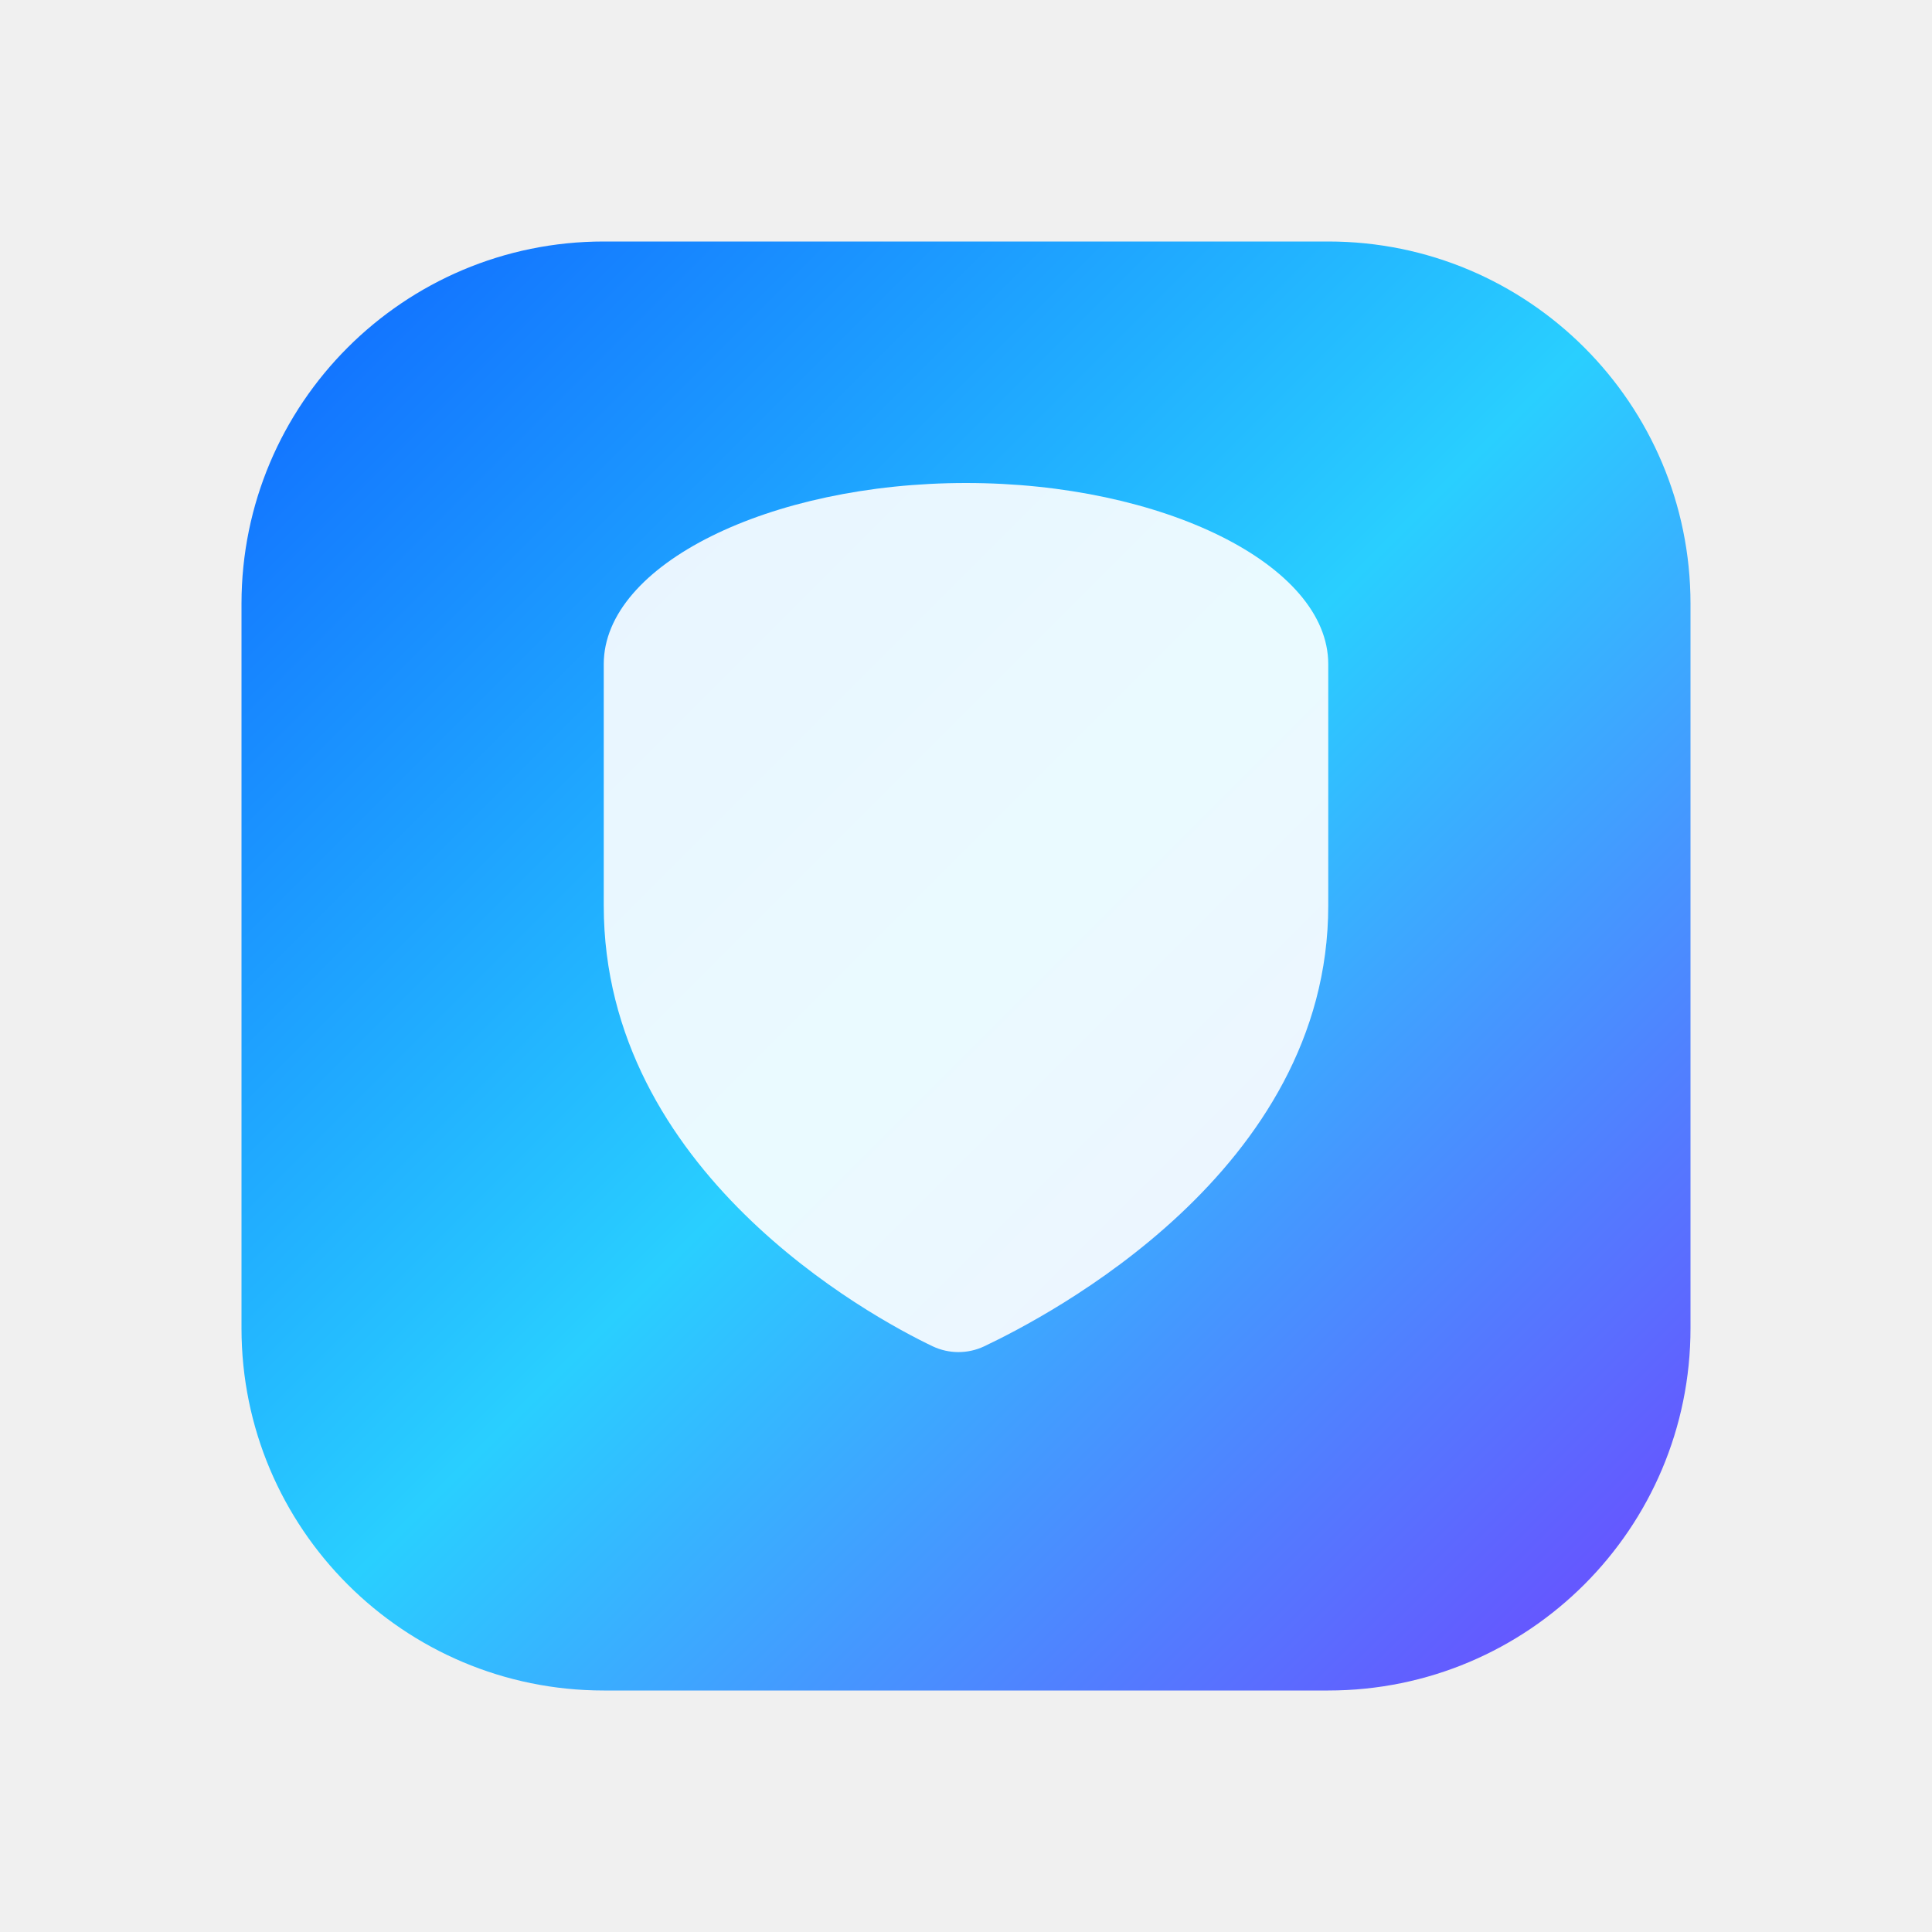
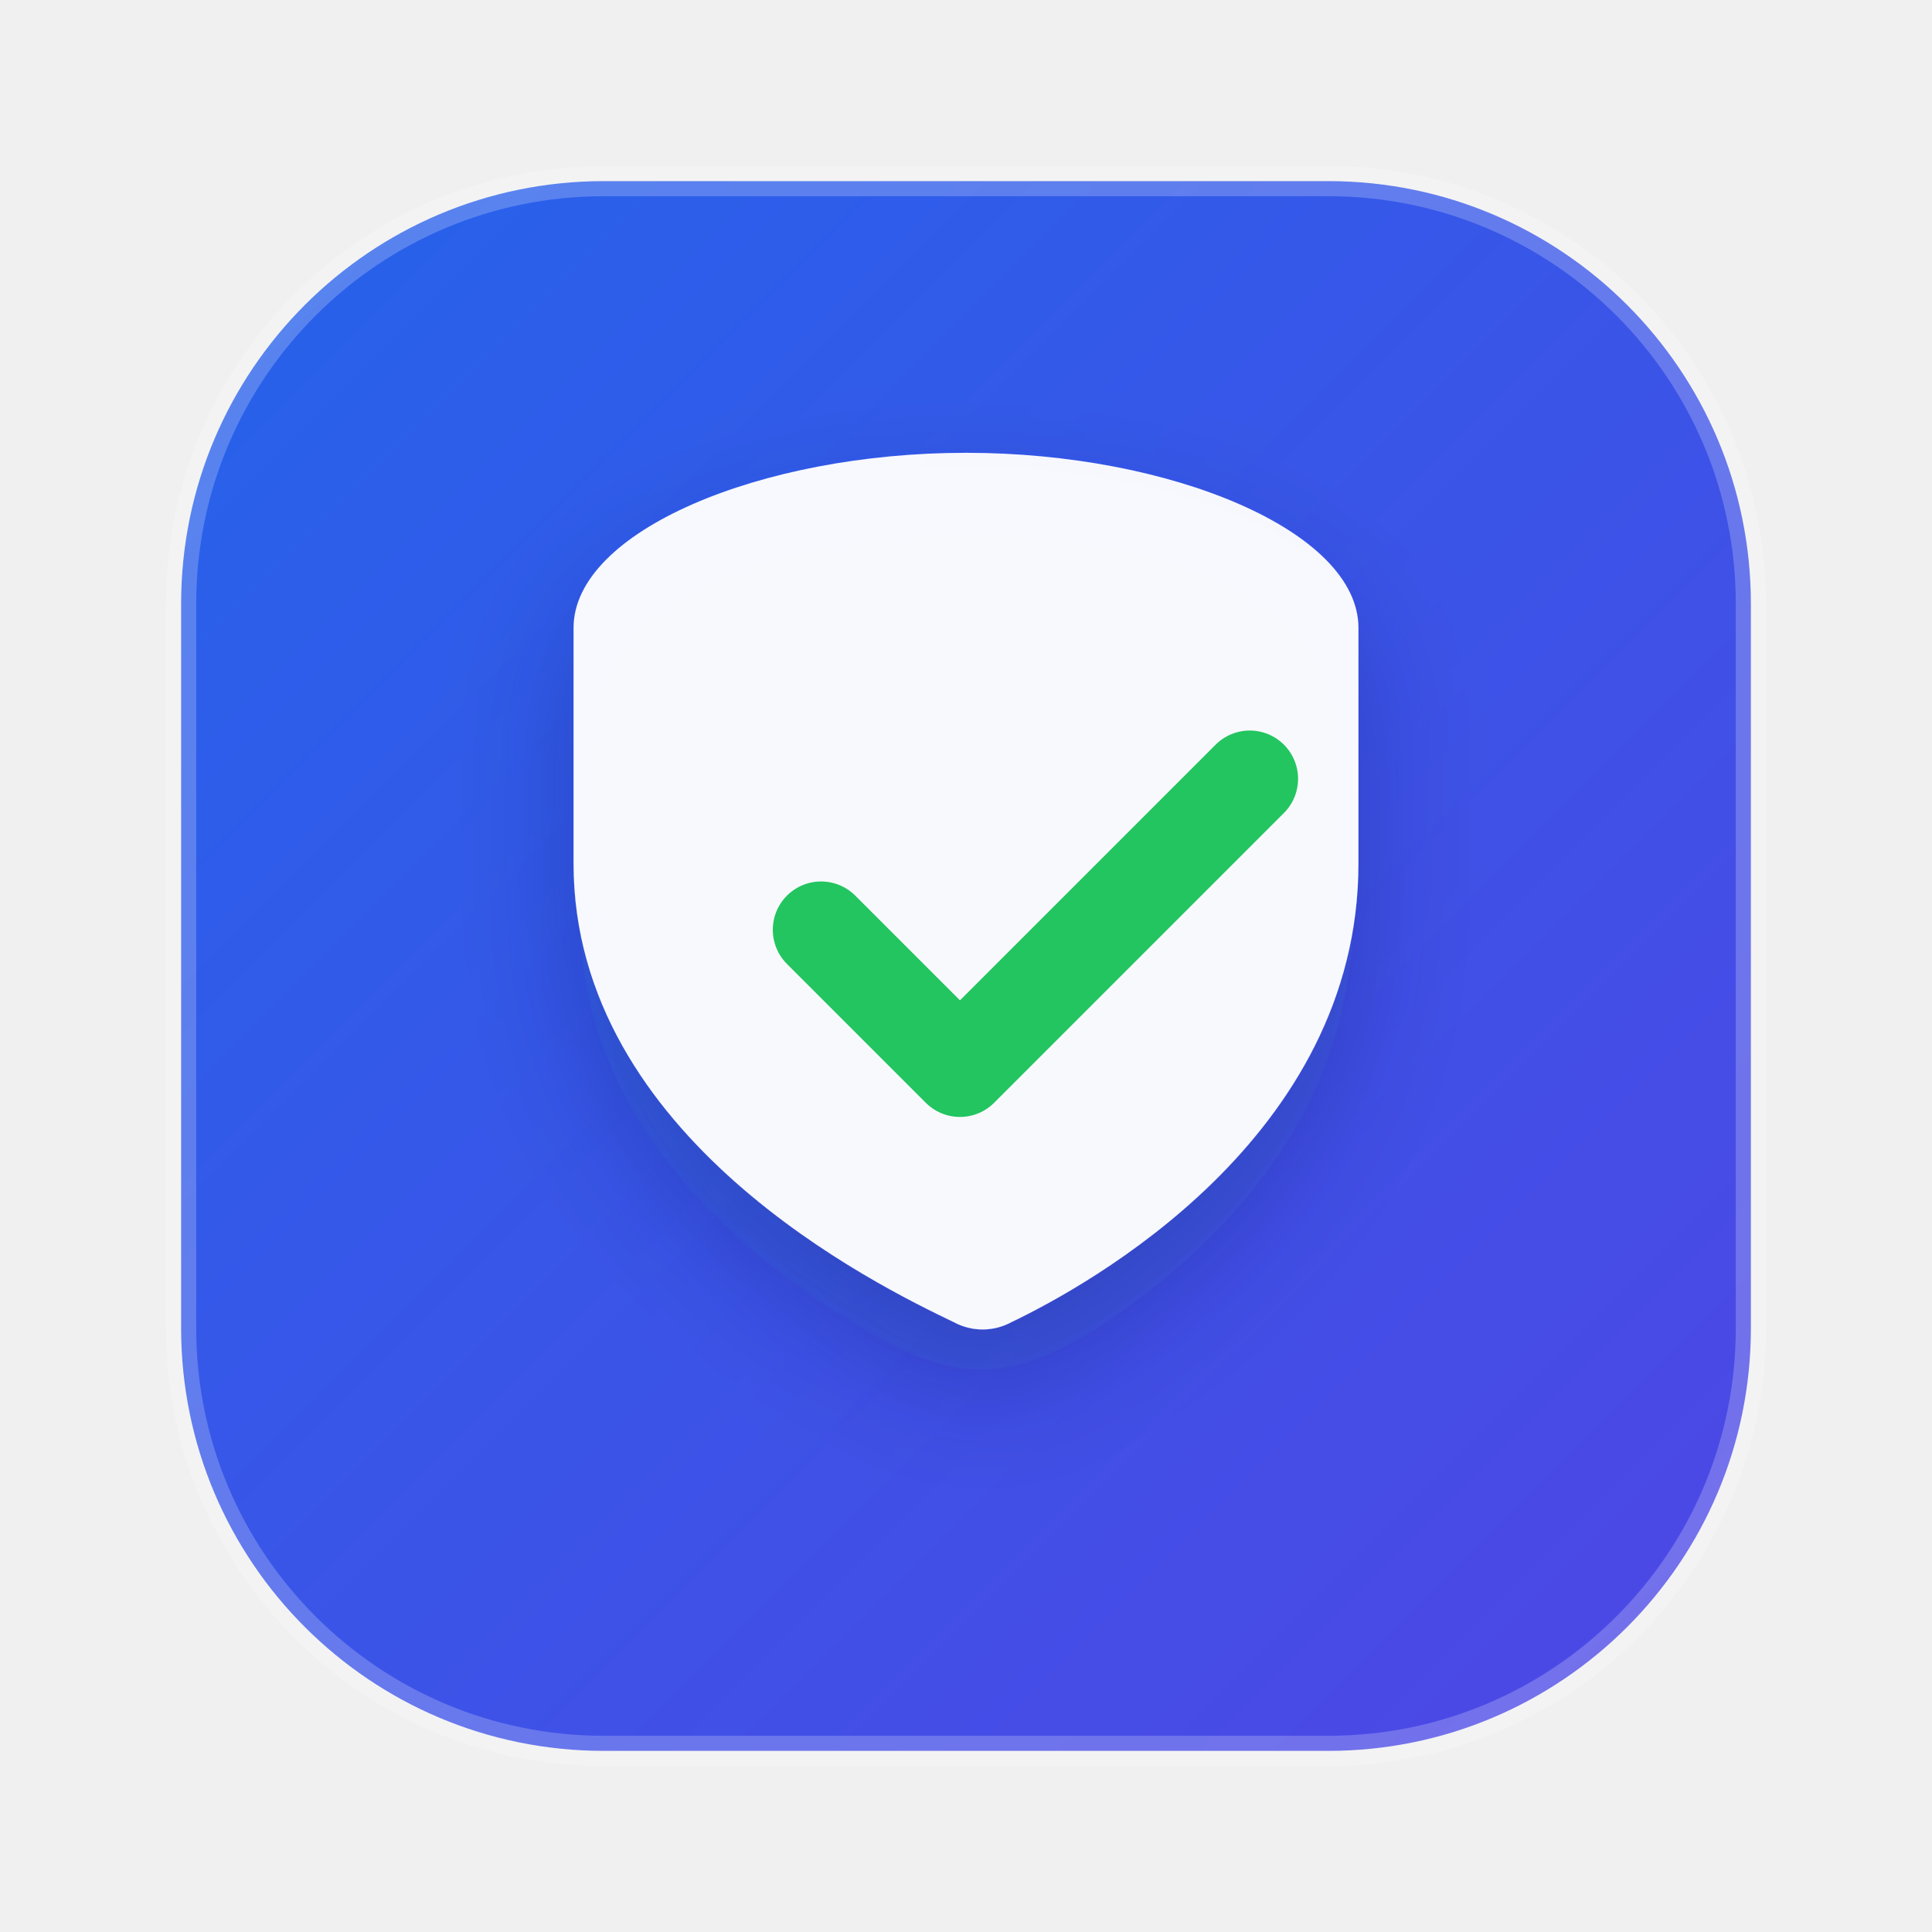
- <svg xmlns="http://www.w3.org/2000/svg" viewBox="0 0 64 64">
+ <svg xmlns="http://www.w3.org/2000/svg" viewBox="0 0 64 64" role="img" aria-label="ProofGuard">
  <defs>
-     <linearGradient id="g" x1="0" y1="0" x2="1" y2="1">
-       <stop offset="0" stop-color="#0f66ff" />
-       <stop offset="0.5" stop-color="#29cfff" />
-       <stop offset="1" stop-color="#6f43ff" />
+     <linearGradient id="pg-grad" x1="0" y1="0" x2="1" y2="1">
+       <stop offset="0" stop-color="#2563eb" />
+       <stop offset="1" stop-color="#4f46e5" />
    </linearGradient>
+     <filter id="pg-shadow" x="-20%" y="-20%" width="140%" height="140%">
+       <feDropShadow dx="0" dy="2" stdDeviation="2" flood-color="#0b1b4a" flood-opacity="0.25" />
+     </filter>
  </defs>
-   <rect x="8" y="8" width="48" height="48" rx="12" fill="url(#g)" />
-   <path d="M32 16c6.5 0 12 2.7 12 6v8c0 8.8-9.3 13.6-11.4 14.6a2 2 0 0 1-1.7 0C28.8 43.6 20 38.8 20 30v-8c0-3.3 5.5-6 12-6z" fill="#fff" fill-opacity="0.9" />
+   <rect x="6" y="6" width="52" height="52" rx="14" fill="url(#pg-grad)" />
+   <g transform="translate(0,1)" filter="url(#pg-shadow)">
+     <path d="M32 14c6.8 0 13 2.6 13 5.8v7.8c0 9.1-9 14-11.5 15.2a2 2 0 0 1-1.9 0C29.1 41.6 19 36.7 19 27.6v-7.8C19 16.6 25.2 14 32 14z" fill="#ffffff" fill-opacity="0.96" />
+     <path d="M27.2 29.8l4.6 4.6 9.6-9.6" fill="none" stroke="#22c55e" stroke-width="3.2" stroke-linecap="round" stroke-linejoin="round" />
+   </g>
+   <rect x="6" y="6" width="52" height="52" rx="14" fill="none" stroke="#ffffff" stroke-opacity="0.22" />
</svg>
